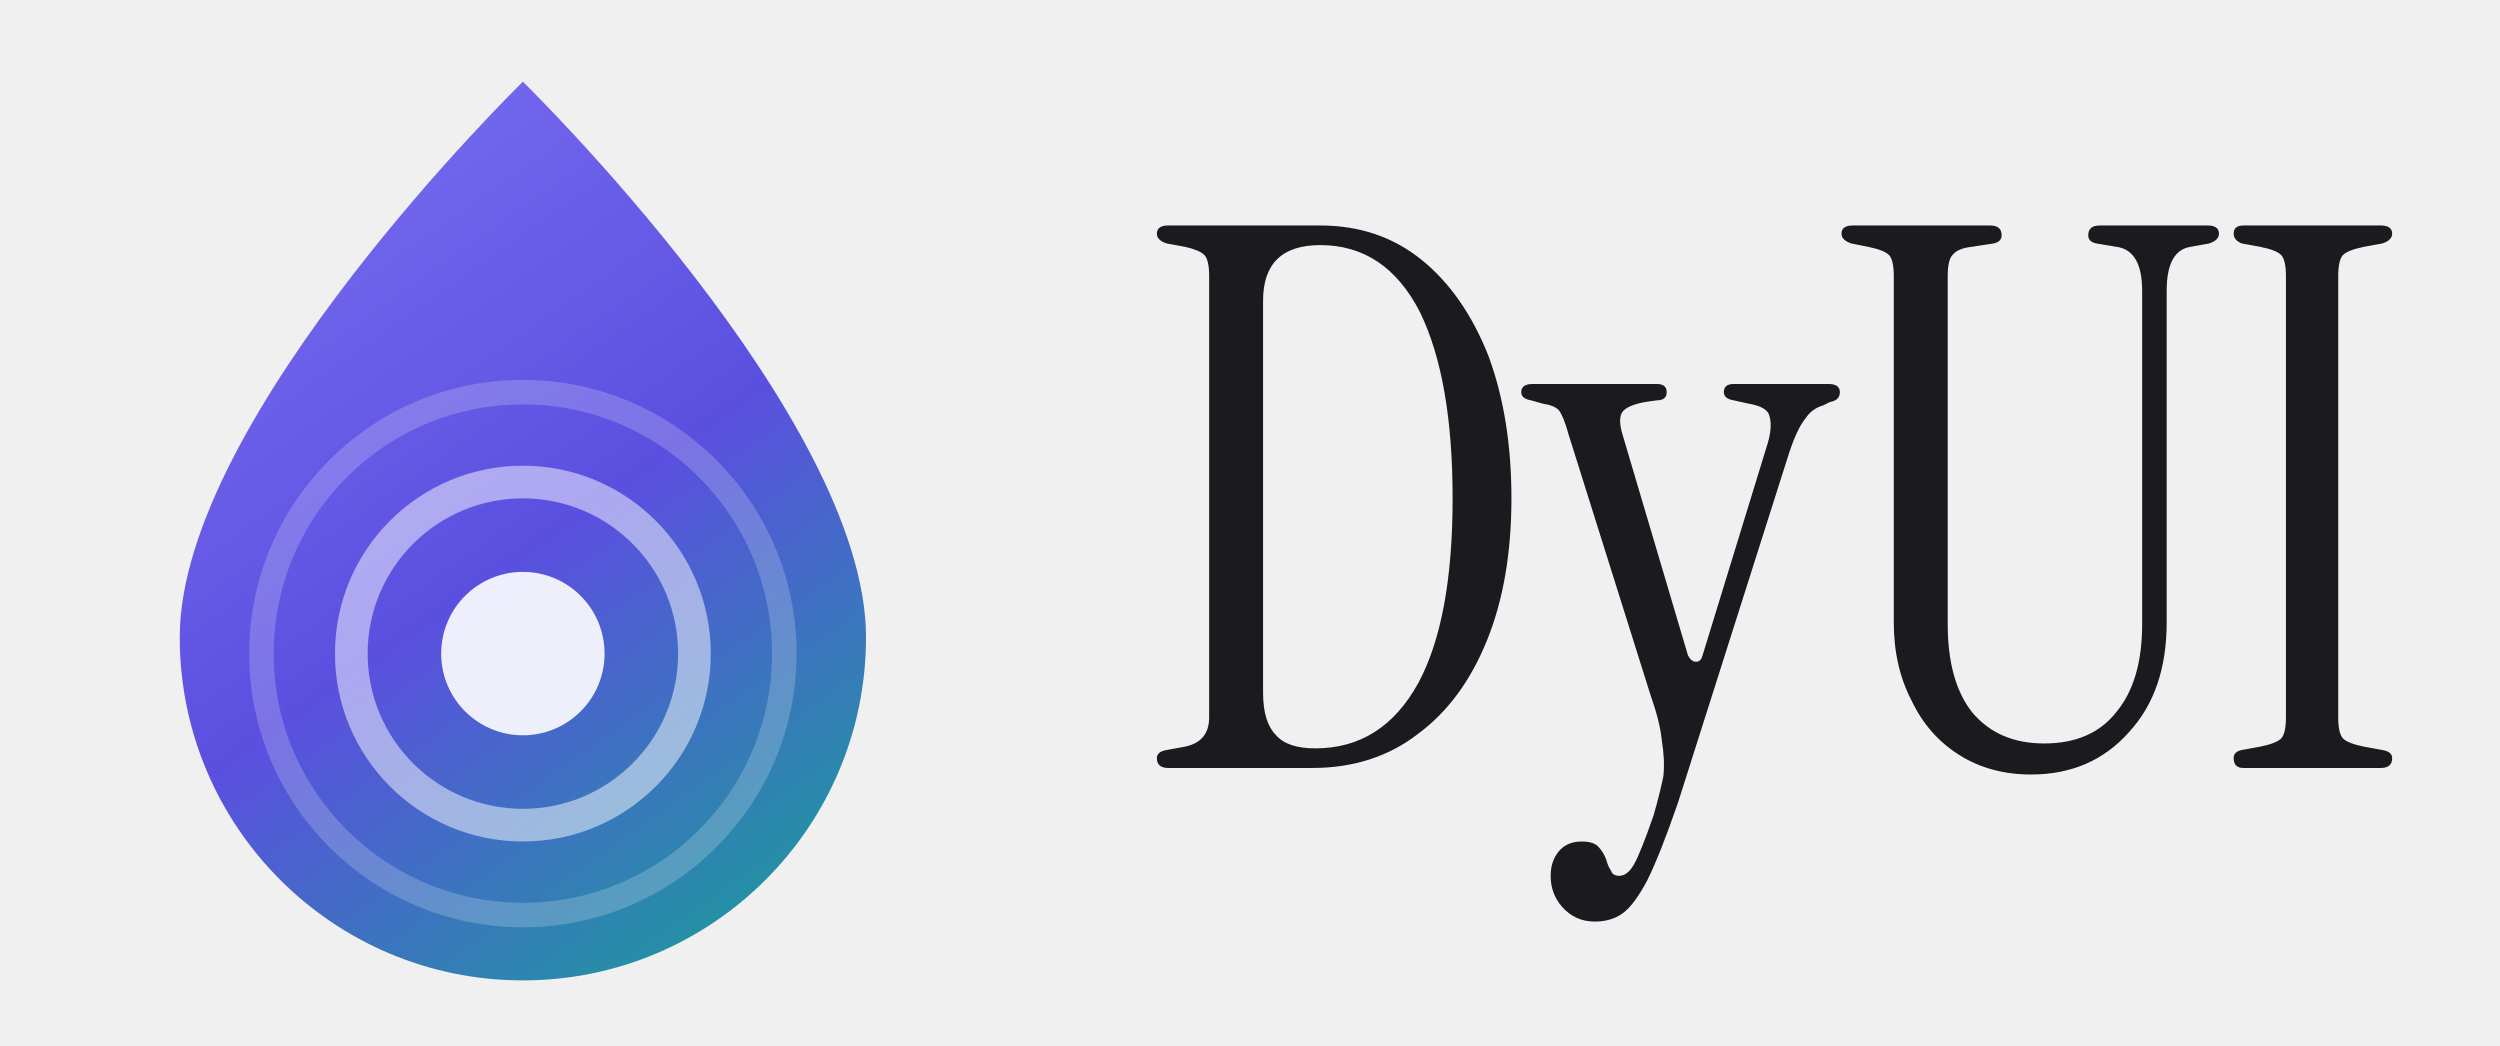
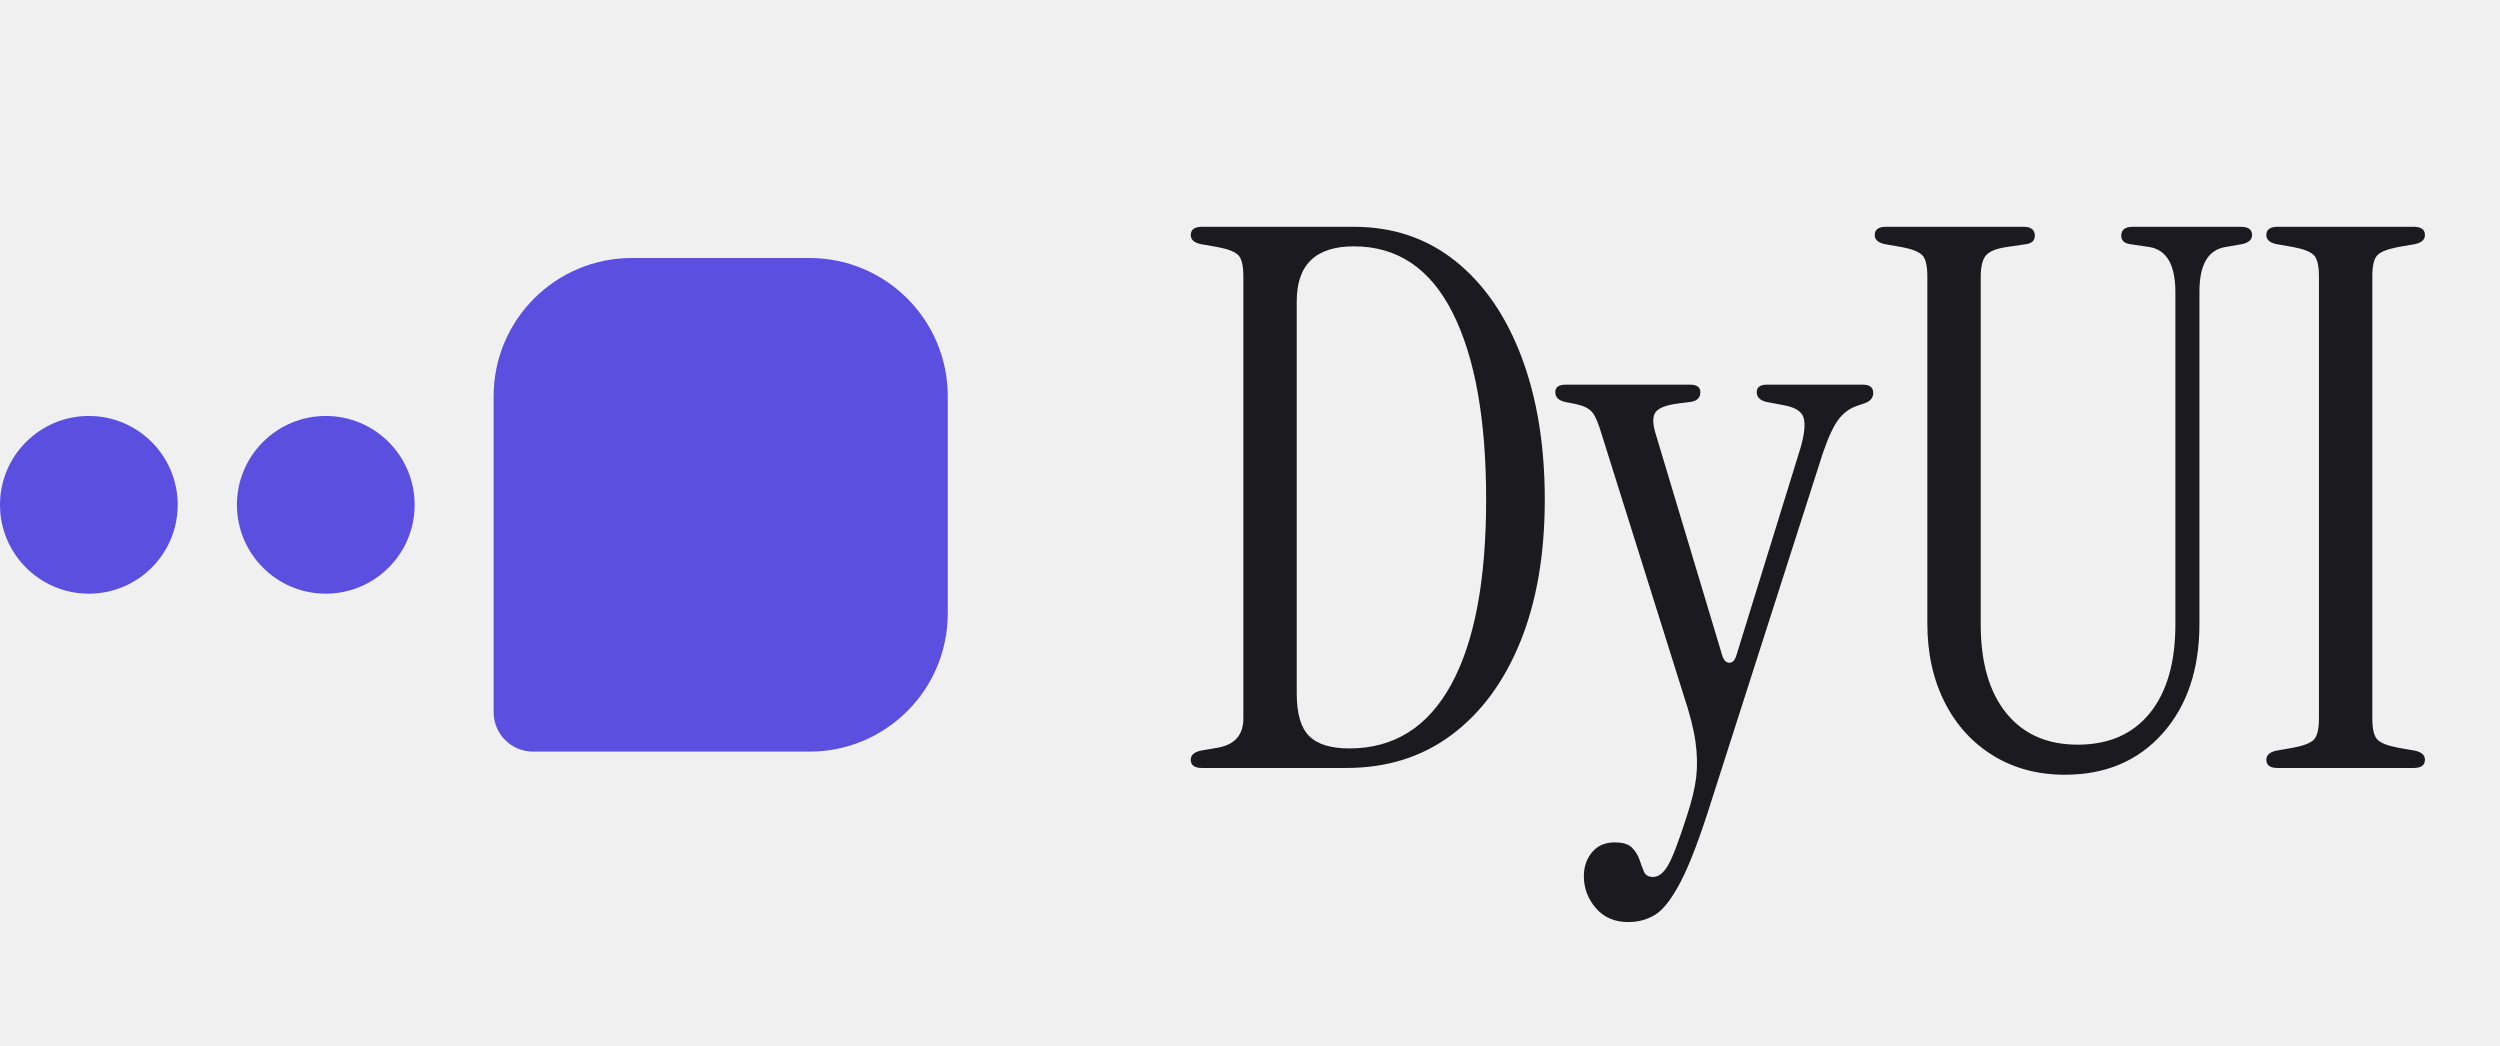
<svg xmlns="http://www.w3.org/2000/svg" viewBox="0 0 153 64" fill="none" role="img" aria-label="DyUI">
-   <g transform="translate(0 0) scale(1)">
-     <defs>
-       <linearGradient id="dyui-w-light" x1="14" y1="6" x2="52" y2="60" gradientUnits="userSpaceOnUse">
-         <stop offset="0" stop-color="#7B6FF2" />
-         <stop offset="0.5" stop-color="#5B4FE0" />
-         <stop offset="1" stop-color="#14A394" />
-       </linearGradient>
-     </defs>
-     <path d="M32 5C32 5 11 25.5 11 39a21 21 0 0 0 42 0C53 25.5 32 5 32 5Z" fill="url(#dyui-w-light)" />
-     <circle cx="32" cy="40" r="5" fill="#FFFFFF" fill-opacity="0.9" />
-     <circle cx="32" cy="40" r="10.5" stroke="#FFFFFF" stroke-opacity="0.5" stroke-width="2" fill="none" />
-     <circle cx="32" cy="40" r="16" stroke="#FFFFFF" stroke-opacity="0.2" stroke-width="1.5" fill="none" />
-   </g>
-   <path d="M71.5 47Q70.8 47 70.8 46.4Q70.8 46 71.4 45.9L72.5 45.7Q74 45.4 74 43.9V16.9Q74 15.9 73.7 15.6Q73.4 15.3 72.5 15.1L71.4 14.9Q70.8 14.7 70.8 14.3Q70.8 13.8 71.5 13.8H80.8Q84.4 13.8 87 15.9Q89.6 18 91.1 21.8Q92.5 25.6 92.5 30.5Q92.5 35.5 91 39.2Q89.5 42.9 86.8 44.9Q84.1 47 80.3 47ZM80.5 45.8Q84.6 45.8 86.8 41.8Q88.9 37.9 88.9 30.5Q88.9 23.2 86.9 19.1Q84.8 15 80.8 15Q77.3 15 77.3 18.4V42.4Q77.3 44.2 78.1 45Q78.8 45.8 80.5 45.8Z M97.6 56.4Q96.4 56.4 95.6 55.5Q94.9 54.7 94.9 53.6Q94.9 52.7 95.4 52.1Q95.9 51.5 96.8 51.5Q97.5 51.5 97.8 51.8Q98.1 52.1 98.3 52.6Q98.4 53 98.6 53.3Q98.7 53.6 99.1 53.6Q99.6 53.6 100 52.9Q100.4 52.2 101.2 49.9Q101.6 48.5 101.8 47.5Q101.9 46.5 101.7 45.3Q101.6 44.2 101 42.5L96 26.6Q95.7 25.5 95.4 25.1Q95.1 24.8 94.4 24.7L93.7 24.5Q93.1 24.4 93.1 24Q93.1 23.5 93.8 23.5H101.4Q102 23.5 102 24Q102 24.5 101.4 24.5L100.7 24.6Q99.6 24.8 99.3 25.2Q99 25.6 99.3 26.6L103.3 40.1Q103.5 40.5 103.8 40.5Q104.1 40.5 104.2 40.1L108.1 27.4Q108.5 26.2 108.3 25.5Q108.2 24.9 107 24.7L106.1 24.5Q105.5 24.4 105.5 24Q105.5 23.5 106.1 23.5H111.9Q112.6 23.5 112.6 24Q112.6 24.5 112 24.6L111.6 24.8Q110.9 25 110.5 25.6Q110 26.2 109.5 27.7L102.7 49.1Q101.6 52.3 100.8 53.9Q100 55.4 99.3 55.9Q98.6 56.4 97.6 56.4Z M124.3 47.4Q121.8 47.4 119.9 46.2Q118 45 117 42.9Q115.9 40.8 115.9 38.1V16.9Q115.9 15.9 115.6 15.6Q115.3 15.3 114.3 15.1L113.3 14.9Q112.7 14.7 112.7 14.3Q112.7 13.8 113.4 13.8H121.8Q122.5 13.8 122.5 14.4Q122.5 14.8 122 14.9L120.7 15.1Q119.8 15.2 119.5 15.6Q119.2 15.9 119.2 16.9V38.2Q119.2 41.7 120.7 43.6Q122.3 45.5 125.1 45.5Q128 45.5 129.5 43.6Q131.1 41.7 131.1 38.2V17.8Q131.1 15.3 129.5 15.1L128.3 14.9Q127.8 14.8 127.8 14.4Q127.8 13.8 128.5 13.8H135.1Q135.8 13.8 135.8 14.3Q135.8 14.7 135.2 14.9L134.1 15.1Q132.6 15.3 132.6 17.8V38.1Q132.6 42.3 130.3 44.8Q128 47.4 124.3 47.4Z M137.3 47Q136.7 47 136.7 46.4Q136.7 46 137.2 45.9L138.3 45.7Q139.3 45.5 139.6 45.2Q139.9 44.9 139.9 43.9V16.9Q139.9 15.9 139.6 15.6Q139.3 15.3 138.3 15.1L137.2 14.9Q136.7 14.7 136.7 14.3Q136.7 13.8 137.3 13.8H145.7Q146.4 13.8 146.4 14.3Q146.4 14.7 145.8 14.9L144.7 15.1Q143.7 15.3 143.4 15.6Q143.1 15.9 143.1 16.9V43.9Q143.1 44.9 143.4 45.2Q143.7 45.5 144.7 45.7L145.8 45.9Q146.4 46 146.4 46.4Q146.4 47 145.7 47Z" fill="#1A1A1F" />
+   <path d="M2 50A9 9 0 1 0 20 50A9 9 0 1 0 2 50ZM26 50A9 9 0 1 0 44 50A9 9 0 1 0 26 50ZM66 25H84A14 14 0 0 1 98 39V61A14 14 0 0 1 84 75H56A4 4 0 0 1 52 71V39A14 14 0 0 1 66 25Z" fill="#5B4FE0" transform="translate(0.00 15.79) scale(0.6042) translate(-2 -25)" />
+   <path d="M73.564 47.0Q72.874 47.0 72.874 46.494Q72.874 46.08 73.472 45.942L74.53 45.758Q76.094 45.482 76.094 43.964V16.916Q76.094 15.95 75.795 15.628Q75.496 15.306 74.53 15.122L73.472 14.938Q72.874 14.8 72.874 14.386Q72.874 13.88 73.564 13.88H82.856Q86.444 13.88 89.066 15.973Q91.688 18.066 93.114 21.838Q94.54 25.61 94.54 30.578Q94.54 35.592 93.045 39.272Q91.55 42.952 88.836 44.976Q86.122 47.0 82.396 47.0ZM82.58 45.804Q86.674 45.804 88.813 41.894Q90.952 37.984 90.952 30.578Q90.952 23.218 88.905 19.147Q86.858 15.076 82.856 15.076Q79.36 15.076 79.36 18.434V42.446Q79.36 44.286 80.119 45.045Q80.878 45.804 82.58 45.804Z M99.646 56.43Q98.404 56.43 97.668 55.579Q96.932 54.728 96.932 53.624Q96.932 52.75 97.438 52.152Q97.944 51.554 98.818 51.554Q99.554 51.554 99.876 51.876Q100.198 52.198 100.336 52.612Q100.474 53.026 100.612 53.348Q100.75 53.67 101.164 53.67Q101.67 53.67 102.084 52.957Q102.498 52.244 103.234 49.944Q103.694 48.564 103.809 47.552Q103.924 46.54 103.763 45.39Q103.602 44.24 103.05 42.584L98.036 26.622Q97.714 25.518 97.415 25.196Q97.116 24.874 96.472 24.736L95.782 24.598Q95.184 24.46 95.184 24.0Q95.184 23.54 95.828 23.54H103.418Q104.062 23.54 104.062 24.0Q104.062 24.506 103.464 24.598L102.728 24.69Q101.624 24.828 101.325 25.219Q101.026 25.61 101.348 26.622L105.396 40.1Q105.534 40.56 105.833 40.56Q106.132 40.56 106.27 40.1L110.18 27.45Q110.548 26.208 110.387 25.587Q110.226 24.966 109.076 24.782L108.11 24.598Q107.512 24.46 107.512 24.0Q107.512 23.54 108.156 23.54H113.998Q114.642 23.54 114.642 24.046Q114.642 24.506 114.09 24.69L113.676 24.828Q112.986 25.058 112.526 25.656Q112.066 26.254 111.56 27.726L104.706 49.116Q103.694 52.336 102.889 53.9Q102.084 55.464 101.348 55.947Q100.612 56.43 99.646 56.43Z M126.372 47.414Q123.888 47.414 121.979 46.241Q120.07 45.068 119.012 42.975Q117.954 40.882 117.954 38.168V16.916Q117.954 15.95 117.655 15.628Q117.356 15.306 116.39 15.122L115.332 14.938Q114.734 14.8 114.734 14.386Q114.734 13.88 115.424 13.88H123.842Q124.532 13.88 124.532 14.432Q124.532 14.846 124.026 14.938L122.784 15.122Q121.864 15.26 121.542 15.628Q121.22 15.996 121.22 16.962V38.214Q121.22 41.71 122.784 43.642Q124.348 45.574 127.154 45.574Q130.006 45.574 131.57 43.642Q133.134 41.71 133.134 38.214V17.882Q133.134 15.398 131.57 15.122L130.328 14.938Q129.822 14.846 129.822 14.432Q129.822 13.88 130.512 13.88H137.136Q137.826 13.88 137.826 14.386Q137.826 14.8 137.228 14.938L136.17 15.122Q134.606 15.398 134.606 17.836V38.168Q134.606 42.354 132.352 44.884Q130.098 47.414 126.372 47.414Z M139.39 47.0Q138.7 47.0 138.7 46.494Q138.7 46.08 139.298 45.942L140.356 45.758Q141.322 45.574 141.621 45.252Q141.92 44.93 141.92 43.964V16.916Q141.92 15.95 141.621 15.628Q141.322 15.306 140.356 15.122L139.298 14.938Q138.7 14.8 138.7 14.386Q138.7 13.88 139.39 13.88H147.716Q148.406 13.88 148.406 14.386Q148.406 14.8 147.808 14.938L146.75 15.122Q145.784 15.306 145.485 15.628Q145.186 15.95 145.186 16.916V43.964Q145.186 44.93 145.485 45.252Q145.784 45.574 146.75 45.758L147.808 45.942Q148.406 46.08 148.406 46.494Q148.406 47.0 147.716 47.0Z" fill="#1A1A1F" />
</svg>
